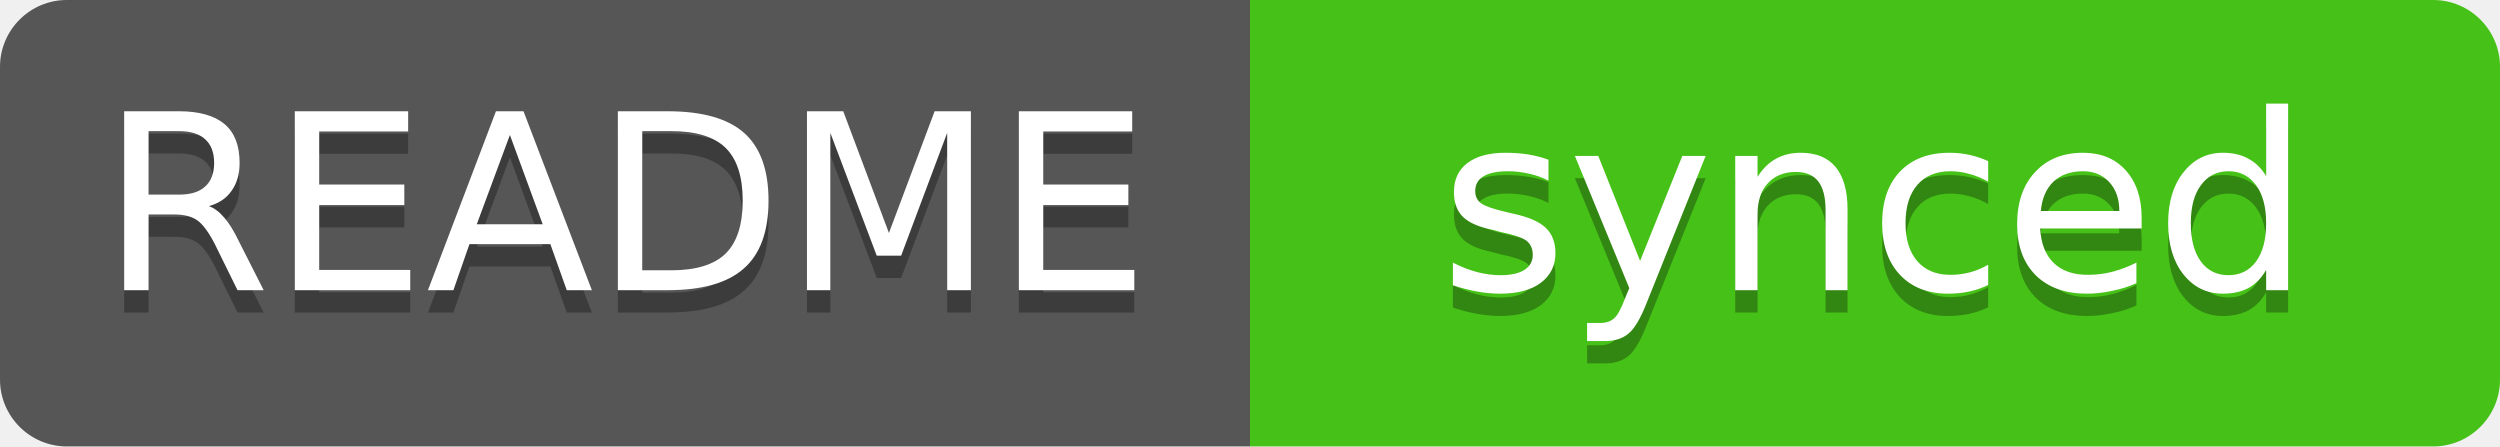
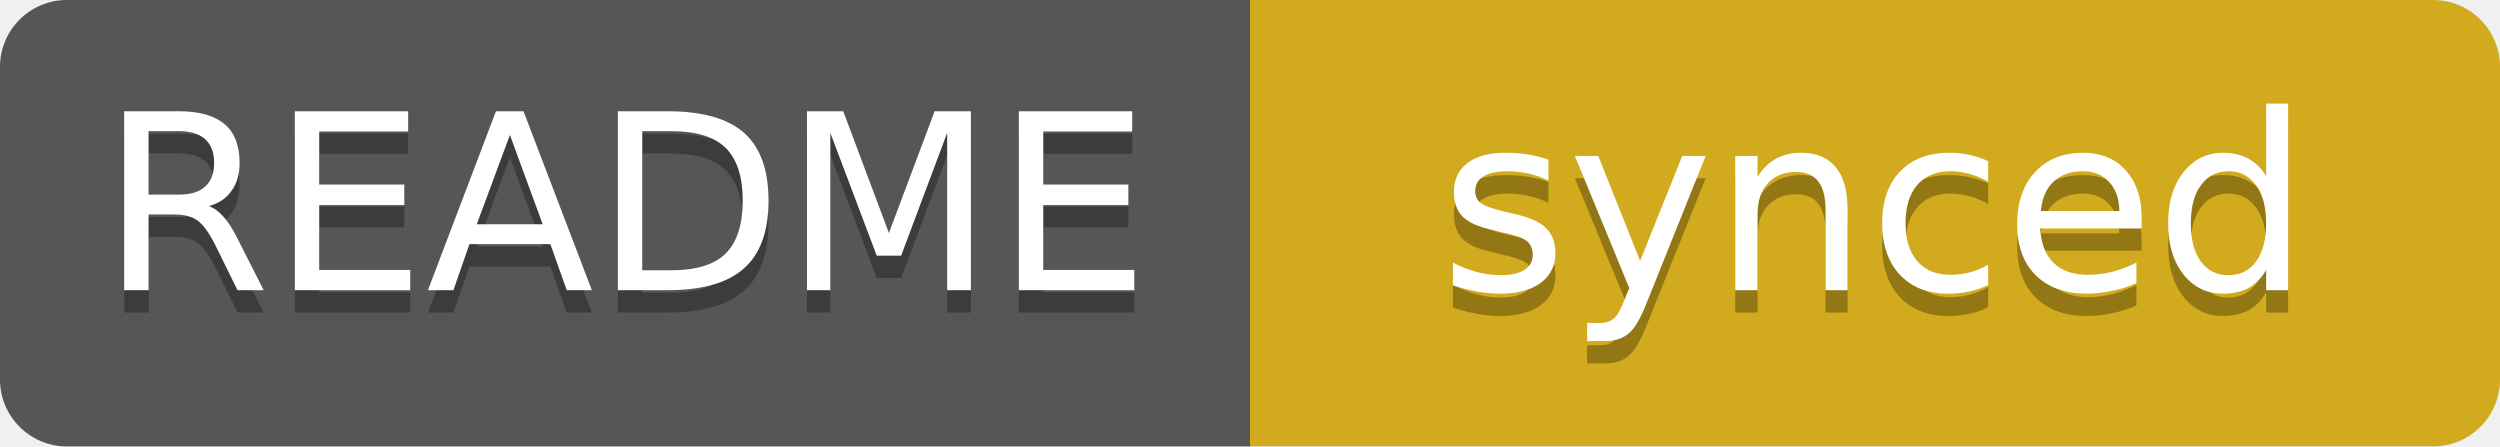
<svg xmlns="http://www.w3.org/2000/svg" width="112" height="20" role="img" aria-label="README: synced">
  <linearGradient id="s" x2="0" y2="100%%">
    <stop offset="0" stop-color="#bbb" stop-opacity=".1" />
    <stop offset="1" stop-opacity=".1" />
  </linearGradient>
  <clipPath id="r">
    <rect width="112" height="20" rx="3" fill="#fff" />
  </clipPath>
  <g clip-path="url(#r)">
    <rect width="56" height="20" fill="#555" />
-     <rect x="56" width="56" height="20" fill="#4c1" />
+     <rect x="56" width="56" height="20" fill="#dfb317" />
    <rect width="112" height="20" fill="url(#s)" />
  </g>
  <g fill="#fff" text-anchor="middle" font-family="Verdana,DejaVu Sans,Geneva,sans-serif" font-size="11">
    <text x="28" y="14" fill="#010101" fill-opacity=".3">README</text>
    <text x="28" y="13">README</text>
    <text x="84" y="14" fill="#010101" fill-opacity=".3">synced</text>
    <text x="84" y="13">synced</text>
  </g>
</svg>
